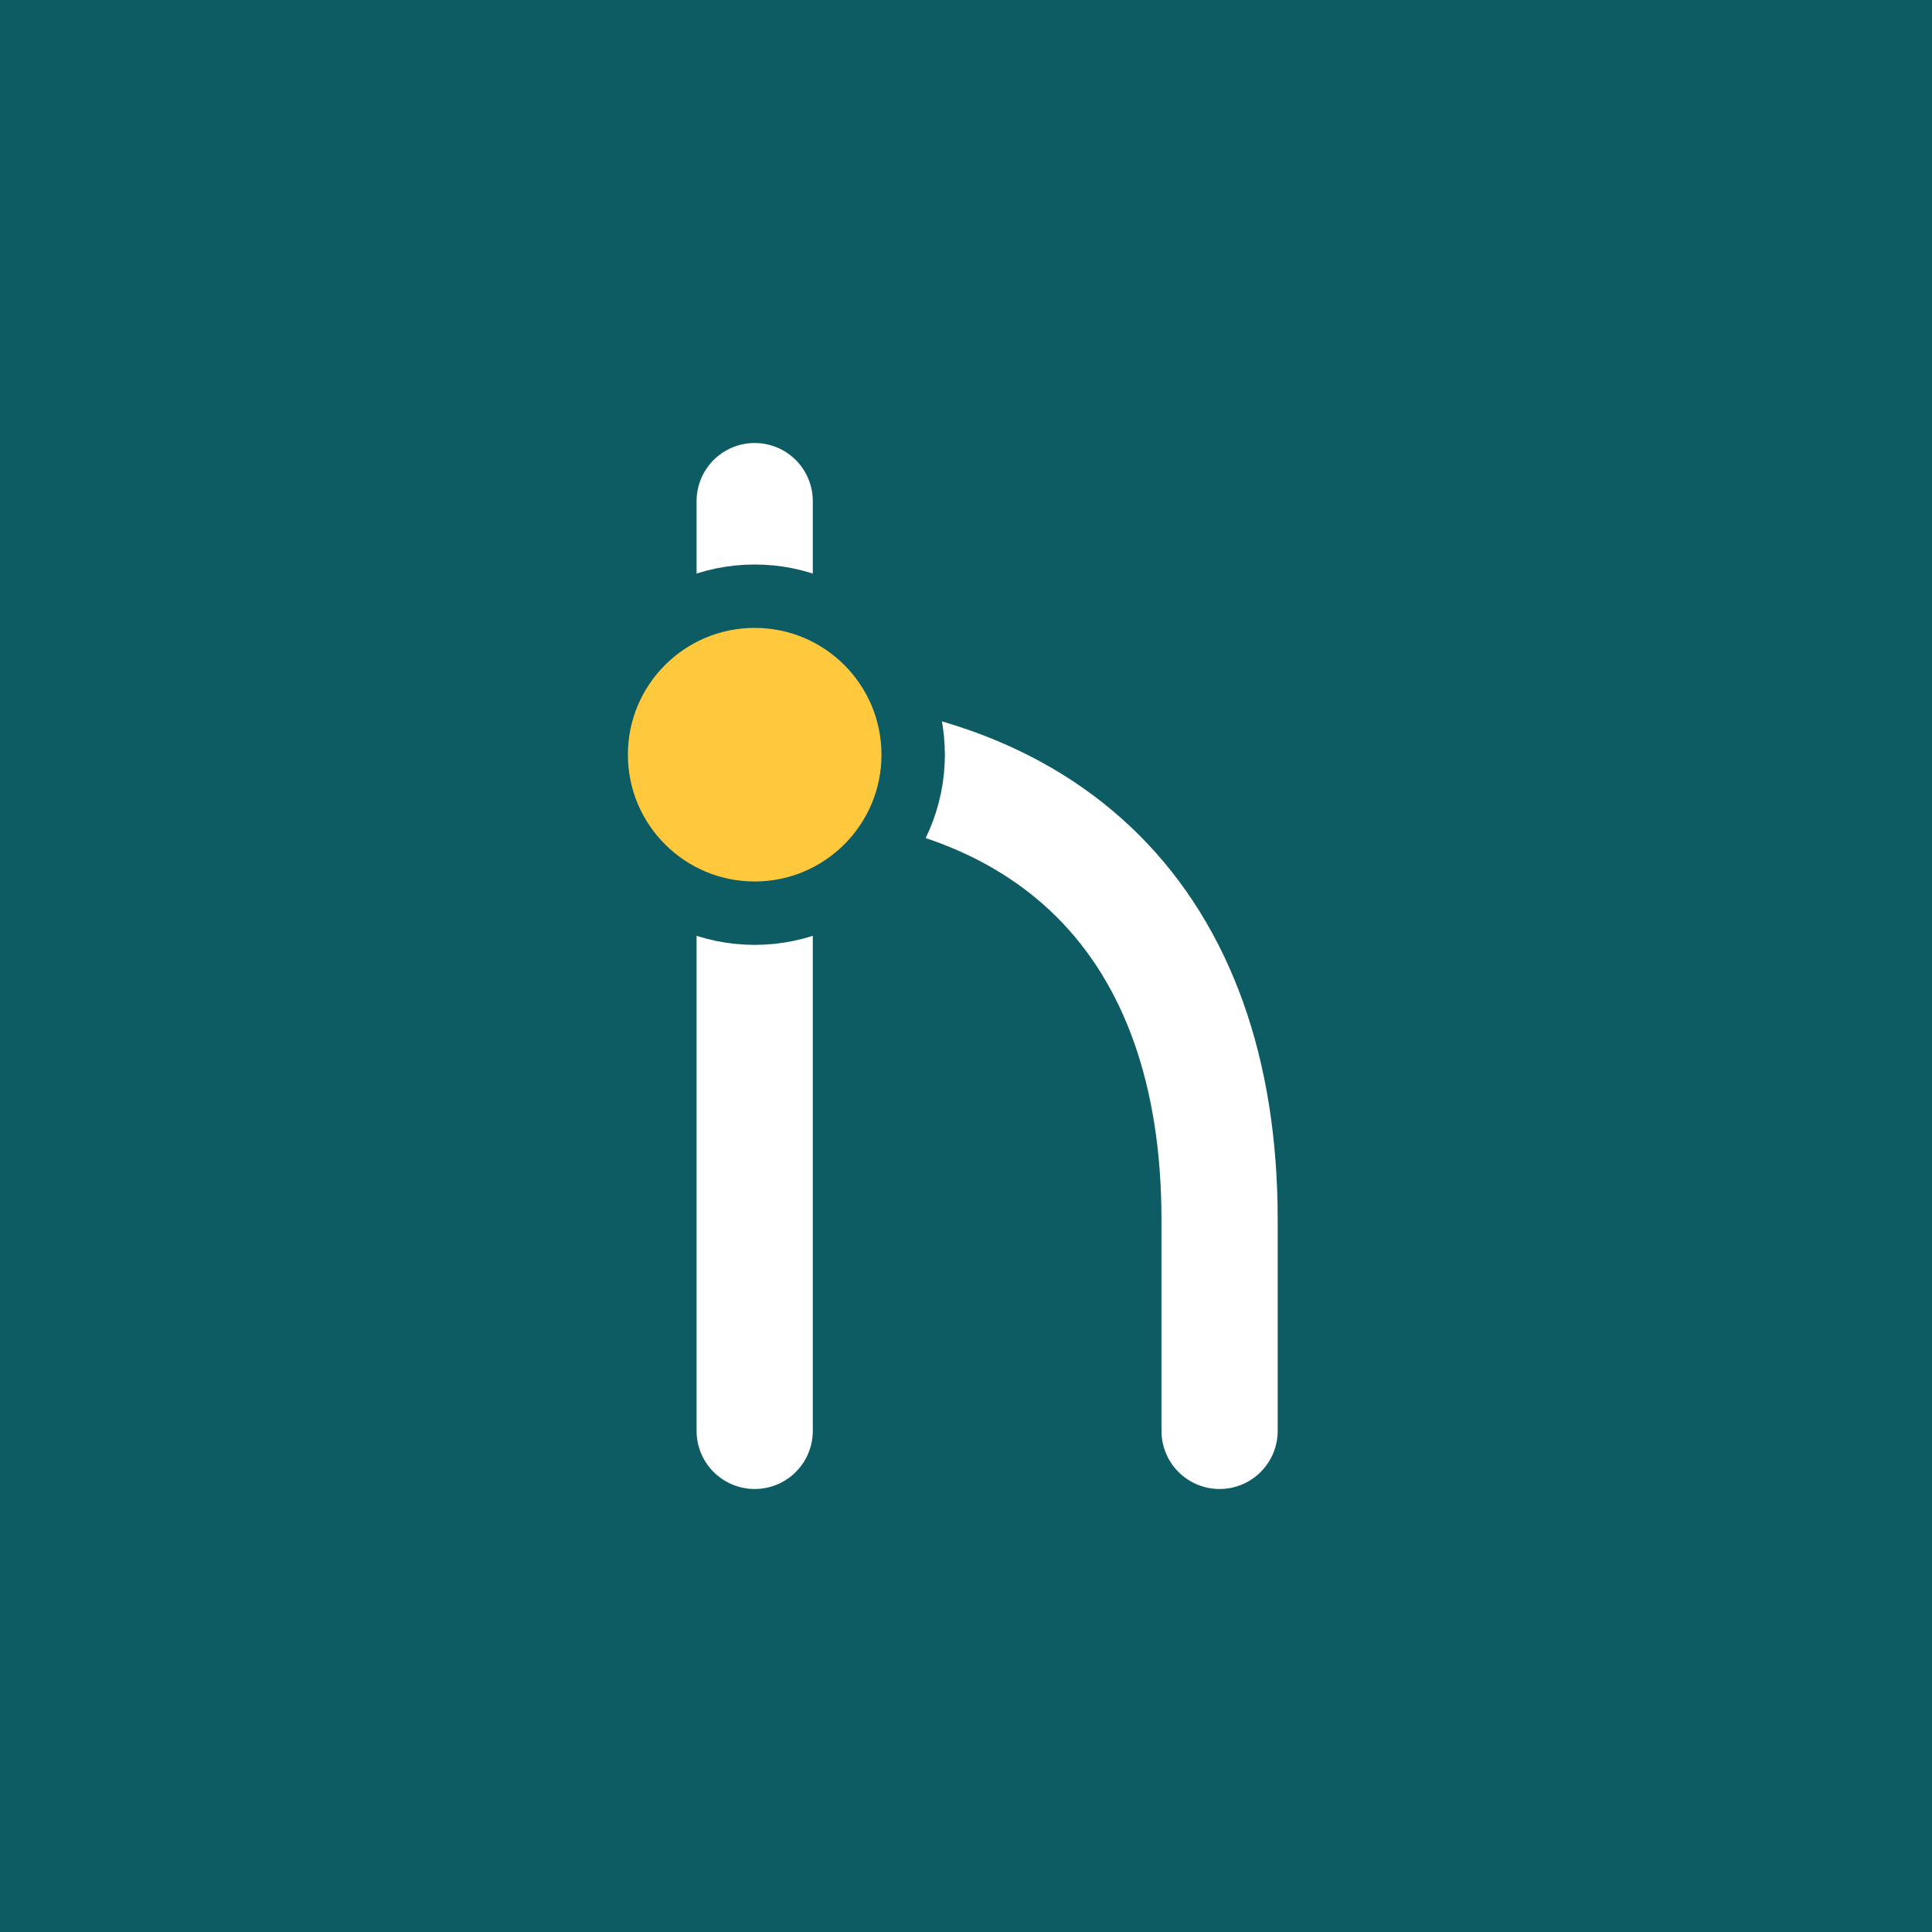
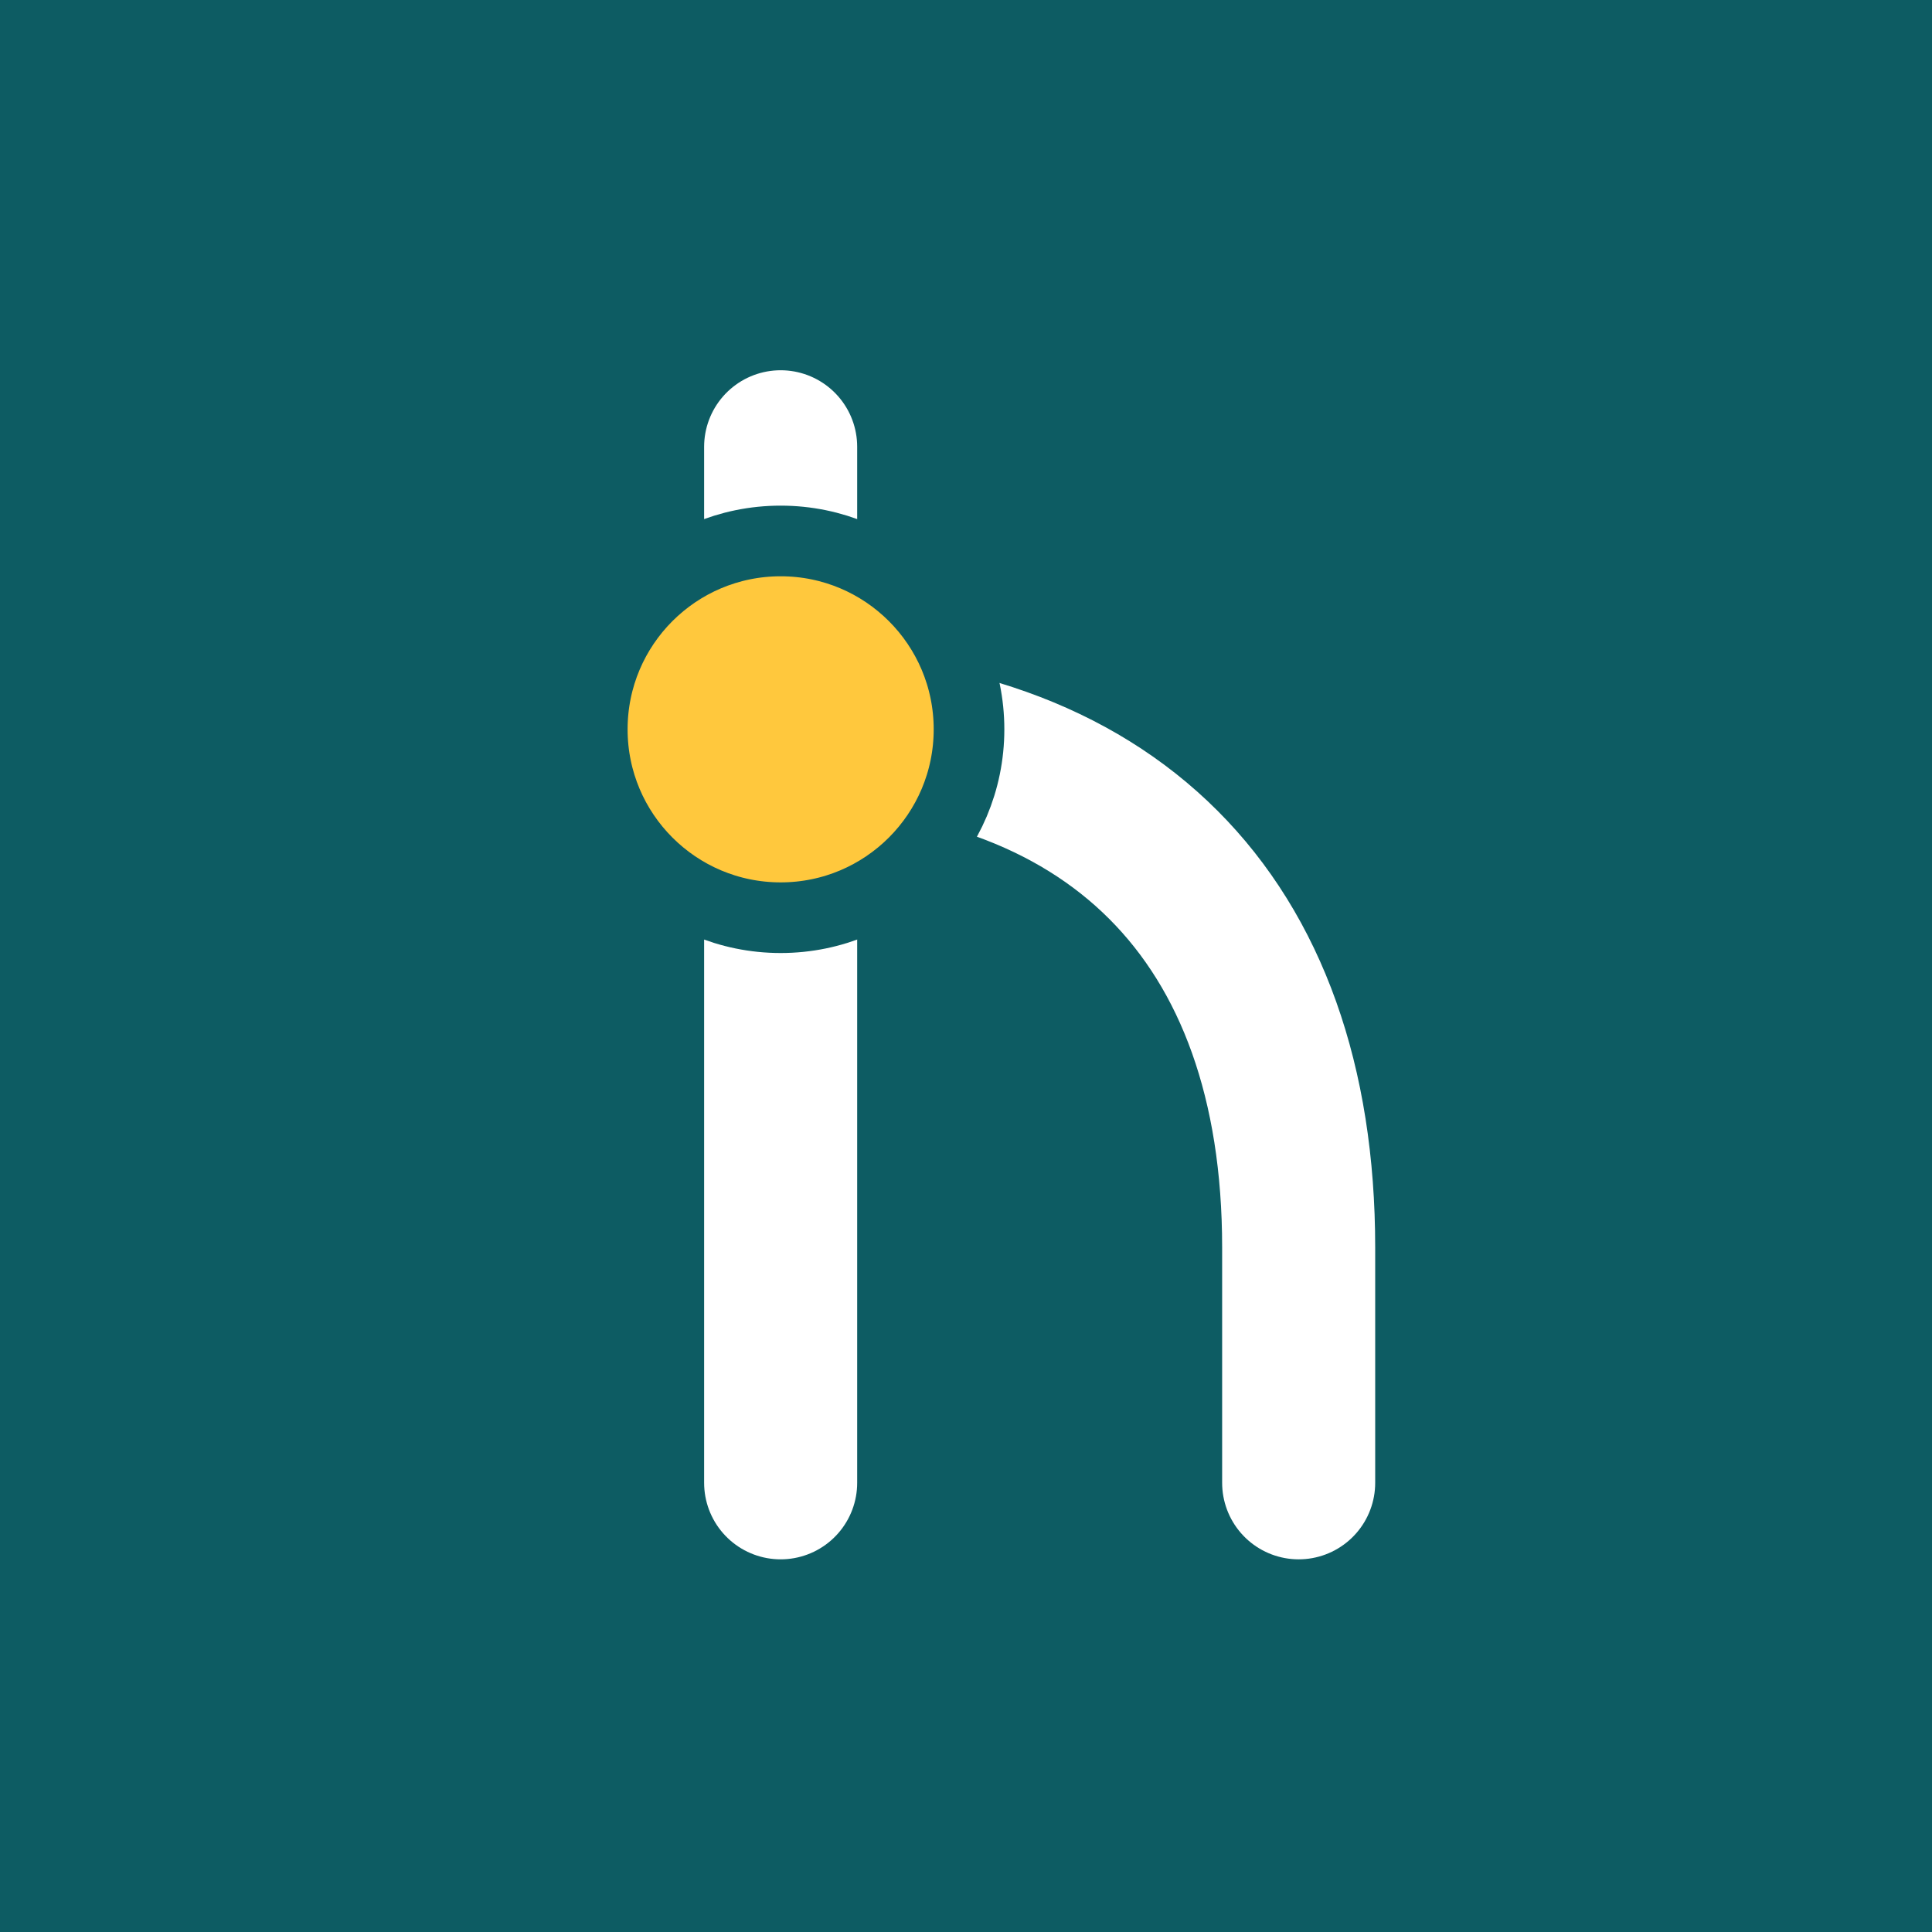
<svg xmlns="http://www.w3.org/2000/svg" viewBox="0 0 64 64">
  <rect width="64" height="64" fill="#0d5c63" />
-   <g transform="translate(9.6 9.6) scale(0.7)">
-     <path d="M22 54V10" stroke="#fff" stroke-width="5.5" stroke-linecap="round" fill="none" />
-     <path d="M44 54V44C44 30 36 22 22 22" stroke="#fff" stroke-width="5.5" stroke-linecap="round" stroke-linejoin="round" fill="none" />
-     <circle cx="22" cy="22" r="7.5" fill="#ffc83d" stroke="#0d5c63" stroke-width="3" />
+   <g transform="translate(8.7 7.0) scale(0.78)">
+     <path d="M22 54V10" stroke="#fff" stroke-width="6.5" stroke-linecap="round" fill="none" />
+     <path d="M44 54V44C44 30 36 22 22 22" stroke="#fff" stroke-width="6.5" stroke-linecap="round" stroke-linejoin="round" fill="none" />
+     <circle cx="22" cy="22" r="8" fill="#ffc83d" stroke="#0d5c63" stroke-width="3" />
  </g>
</svg>
